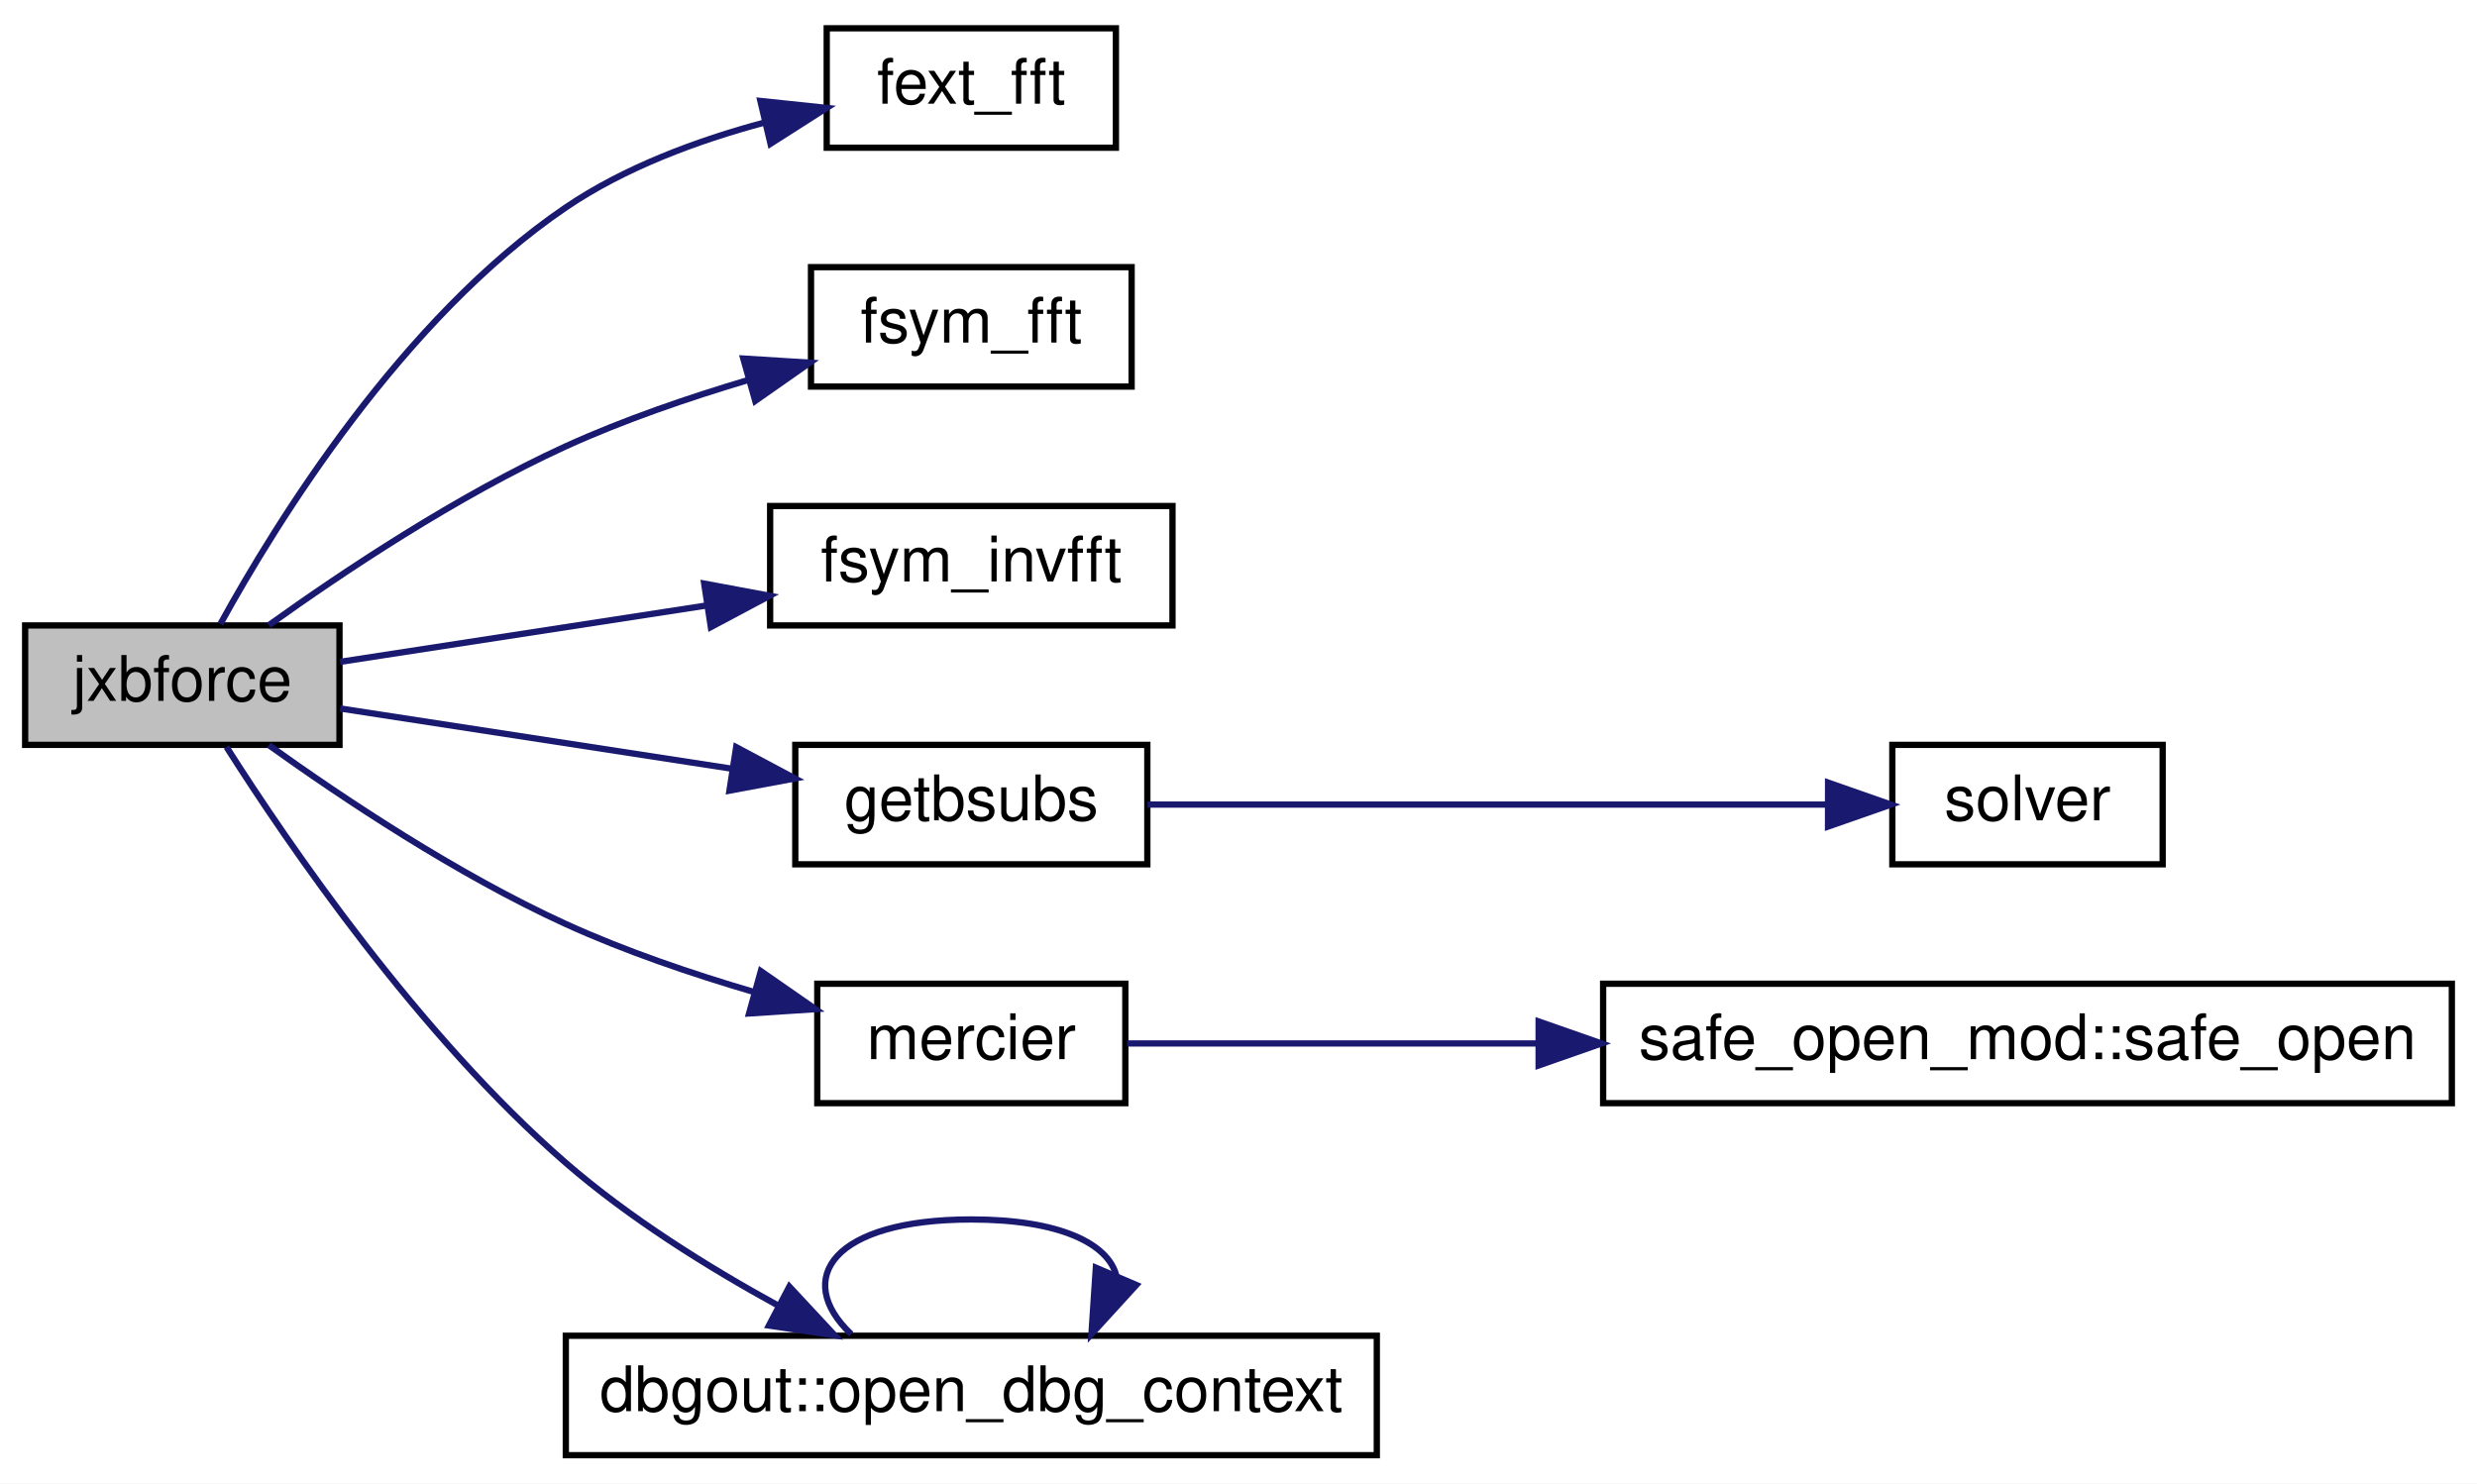
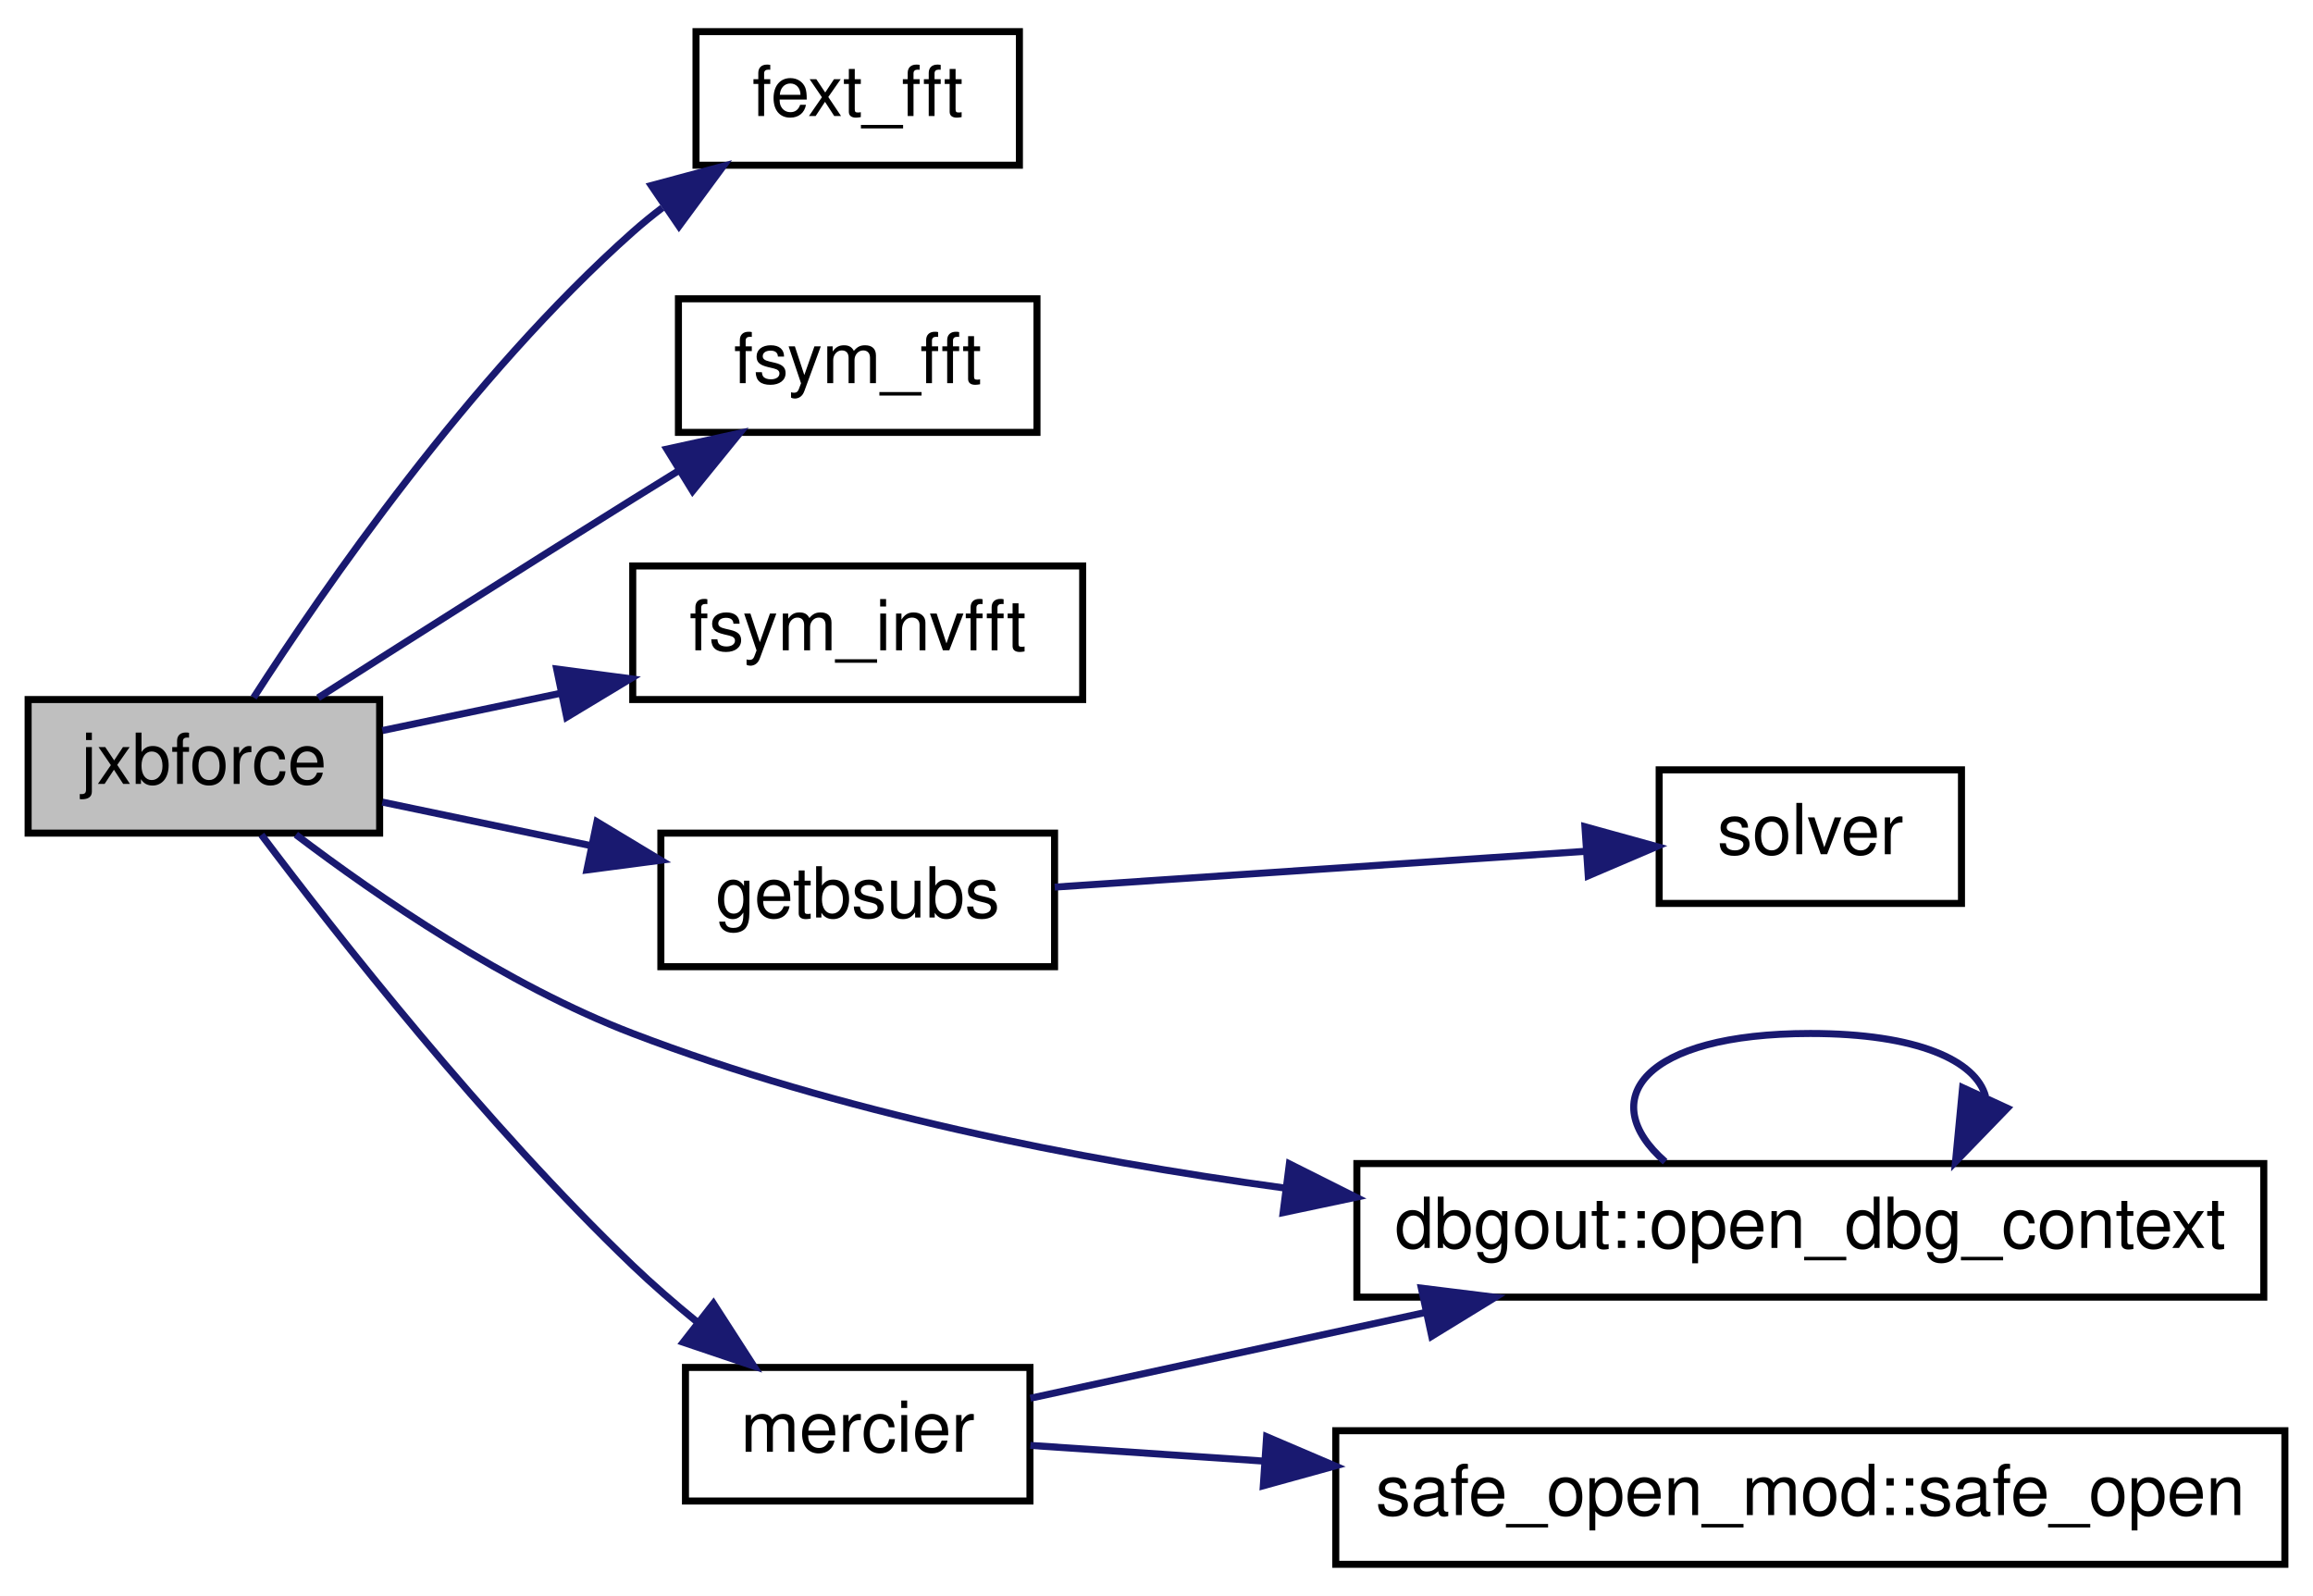
- <svg xmlns="http://www.w3.org/2000/svg" xmlns:xlink="http://www.w3.org/1999/xlink" width="394pt" height="236pt" viewBox="0.00 0.00 394.00 236.00">
-   <g id="graph0" class="graph" transform="scale(1 1) rotate(0) translate(4 232)">
-     <polygon fill="white" stroke="transparent" points="-4,4 -4,-232 390,-232 390,4 -4,4" />
+ <svg xmlns="http://www.w3.org/2000/svg" xmlns:xlink="http://www.w3.org/1999/xlink" width="329pt" height="227pt" viewBox="0.00 0.00 329.00 227.00">
+   <g id="graph0" class="graph" transform="scale(1 1) rotate(0) translate(4 223)">
+     <polygon fill="white" stroke="transparent" points="-4,4 -4,-223 325,-223 325,4 -4,4" />
    <g id="node1" class="node">
      <g id="a_node1">
        <a xlink:title="Program for computing local  force balance.">
-           <polygon fill="#bfbfbf" stroke="black" points="0,-113.5 0,-132.5 50,-132.5 50,-113.5 0,-113.5" />
-           <text text-anchor="middle" x="25" y="-120.5" font-family="Helvetica,sans-Serif" font-size="10.00">jxbforce</text>
+           <polygon fill="#bfbfbf" stroke="black" points="0,-104.5 0,-123.5 50,-123.5 50,-104.5 0,-104.5" />
+           <text text-anchor="middle" x="25" y="-111.5" font-family="Helvetica,sans-Serif" font-size="10.00">jxbforce</text>
        </a>
      </g>
    </g>
    <g id="node2" class="node">
      <g id="a_node2">
        <a xlink:href="../../d9/d8e/fext__fft_8f90.html#a5558cd119122c53bb067ab7fc61b9fee" target="_top" xlink:title="Extends  from ntheta2 interval to full ntheta3 interval in angle .">
-           <polygon fill="white" stroke="black" points="127.5,-208.5 127.5,-227.5 173.5,-227.5 173.5,-208.5 127.5,-208.5" />
-           <text text-anchor="middle" x="150.5" y="-215.5" font-family="Helvetica,sans-Serif" font-size="10.00">fext_fft</text>
+           <polygon fill="white" stroke="black" points="95,-199.5 95,-218.5 141,-218.5 141,-199.5 95,-199.5" />
+           <text text-anchor="middle" x="118" y="-206.5" font-family="Helvetica,sans-Serif" font-size="10.00">fext_fft</text>
        </a>
      </g>
    </g>
    <g id="edge1" class="edge">
-       <path fill="none" stroke="midnightblue" d="M31.06,-132.74C39.97,-148.93 59.99,-181.34 86,-199 95.38,-205.37 106.94,-209.65 117.62,-212.51" />
-       <polygon fill="midnightblue" stroke="midnightblue" points="116.95,-215.94 127.49,-214.83 118.56,-209.13 116.95,-215.94" />
+       <path fill="none" stroke="midnightblue" d="M32.08,-123.78C41.99,-139.18 62.87,-169.46 86,-190 87.33,-191.18 88.74,-192.33 90.21,-193.45" />
+       <polygon fill="midnightblue" stroke="midnightblue" points="88.64,-196.61 98.87,-199.36 92.58,-190.83 88.64,-196.61" />
    </g>
    <g id="node3" class="node">
      <g id="a_node3">
        <a xlink:href="../../da/d22/fsym__fft_8f90.html#a019fe7da811a16aec5f0726e33df73ba" target="_top" xlink:title="Contract bs,bu,bv from full nu interval to half-u interval so cos, sin integrals can be performed on ...">
-           <polygon fill="white" stroke="black" points="125,-170.5 125,-189.5 176,-189.5 176,-170.5 125,-170.5" />
-           <text text-anchor="middle" x="150.5" y="-177.5" font-family="Helvetica,sans-Serif" font-size="10.00">fsym_fft</text>
+           <polygon fill="white" stroke="black" points="92.5,-161.5 92.5,-180.5 143.5,-180.5 143.5,-161.5 92.5,-161.5" />
+           <text text-anchor="middle" x="118" y="-168.5" font-family="Helvetica,sans-Serif" font-size="10.00">fsym_fft</text>
        </a>
      </g>
    </g>
    <g id="edge2" class="edge">
-       <path fill="none" stroke="midnightblue" d="M38.76,-132.54C50.52,-140.97 68.72,-153.12 86,-161 95.17,-165.18 105.5,-168.72 115.12,-171.58" />
-       <polygon fill="midnightblue" stroke="midnightblue" points="114.23,-174.96 124.81,-174.3 116.13,-168.22 114.23,-174.96" />
+       <path fill="none" stroke="midnightblue" d="M41.25,-123.75C53.35,-131.46 70.72,-142.48 86,-152 88.16,-153.34 90.4,-154.73 92.65,-156.12" />
+       <polygon fill="midnightblue" stroke="midnightblue" points="90.85,-159.12 101.2,-161.38 94.52,-153.16 90.85,-159.12" />
    </g>
    <g id="node4" class="node">
      <g id="a_node4">
        <a xlink:href="../../d4/d23/fsym__invfft_8f90.html#a50d31cc0bfc47f4d0241f5154c78ef2b" target="_top" xlink:title="Extends function from ntheta2 to ntheta3 range.">
-           <polygon fill="white" stroke="black" points="118.5,-132.5 118.5,-151.5 182.5,-151.5 182.5,-132.5 118.5,-132.5" />
-           <text text-anchor="middle" x="150.5" y="-139.5" font-family="Helvetica,sans-Serif" font-size="10.00">fsym_invfft</text>
+           <polygon fill="white" stroke="black" points="86,-123.5 86,-142.5 150,-142.5 150,-123.5 86,-123.5" />
+           <text text-anchor="middle" x="118" y="-130.5" font-family="Helvetica,sans-Serif" font-size="10.00">fsym_invfft</text>
        </a>
      </g>
    </g>
    <g id="edge3" class="edge">
-       <path fill="none" stroke="midnightblue" d="M50.11,-126.71C66.65,-129.25 89.02,-132.69 108.35,-135.67" />
-       <polygon fill="midnightblue" stroke="midnightblue" points="108.01,-139.16 118.42,-137.22 109.07,-132.24 108.01,-139.16" />
+       <path fill="none" stroke="midnightblue" d="M50.39,-119.09C58.18,-120.72 67.04,-122.57 75.69,-124.38" />
+       <polygon fill="midnightblue" stroke="midnightblue" points="75.18,-127.84 85.68,-126.46 76.61,-120.99 75.18,-127.84" />
    </g>
    <g id="node5" class="node">
      <g id="a_node5">
        <a xlink:href="../../d1/d9b/getbsubs_8f90.html#a5090459bbac22499a3c1c6a97740cd1b" target="_top" xlink:title="Solves the radial force balance  for  in real space using collocation.">
-           <polygon fill="white" stroke="black" points="122.5,-94.5 122.5,-113.5 178.5,-113.5 178.5,-94.5 122.5,-94.5" />
-           <text text-anchor="middle" x="150.5" y="-101.5" font-family="Helvetica,sans-Serif" font-size="10.00">getbsubs</text>
+           <polygon fill="white" stroke="black" points="90,-85.5 90,-104.5 146,-104.5 146,-85.5 90,-85.5" />
+           <text text-anchor="middle" x="118" y="-92.5" font-family="Helvetica,sans-Serif" font-size="10.00">getbsubs</text>
        </a>
      </g>
    </g>
    <g id="edge4" class="edge">
-       <path fill="none" stroke="midnightblue" d="M50.11,-119.29C67.8,-116.57 92.16,-112.82 112.34,-109.72" />
-       <polygon fill="midnightblue" stroke="midnightblue" points="113.1,-113.14 122.45,-108.16 112.03,-106.22 113.1,-113.14" />
+       <path fill="none" stroke="midnightblue" d="M50.39,-108.91C59.45,-107.02 69.95,-104.82 79.9,-102.75" />
+       <polygon fill="midnightblue" stroke="midnightblue" points="80.91,-106.11 89.98,-100.64 79.48,-99.26 80.91,-106.11" />
    </g>
    <g id="node7" class="node">
      <g id="a_node7">
        <a xlink:href="../../de/d25/mercier_8f90.html#a6635929818286c4cff963bd148261208" target="_top" xlink:title="Evaluate the Mercier stability criterion.">
-           <polygon fill="white" stroke="black" points="126,-56.5 126,-75.5 175,-75.5 175,-56.5 126,-56.5" />
-           <text text-anchor="middle" x="150.5" y="-63.5" font-family="Helvetica,sans-Serif" font-size="10.00">mercier</text>
+           <polygon fill="white" stroke="black" points="93.5,-9.5 93.5,-28.5 142.5,-28.5 142.5,-9.5 93.5,-9.5" />
+           <text text-anchor="middle" x="118" y="-16.5" font-family="Helvetica,sans-Serif" font-size="10.00">mercier</text>
        </a>
      </g>
    </g>
    <g id="edge6" class="edge">
-       <path fill="none" stroke="midnightblue" d="M38.76,-113.46C50.52,-105.03 68.72,-92.88 86,-85 95.4,-80.71 106.02,-77.1 115.85,-74.21" />
-       <polygon fill="midnightblue" stroke="midnightblue" points="117.02,-77.51 125.72,-71.46 115.15,-70.77 117.02,-77.51" />
+       <path fill="none" stroke="midnightblue" d="M33.18,-104.26C43.88,-90.03 65.02,-63.1 86,-43 88.82,-40.3 91.93,-37.6 95.07,-35.04" />
+       <polygon fill="midnightblue" stroke="midnightblue" points="97.48,-37.6 103.22,-28.69 93.18,-32.08 97.48,-37.6" />
    </g>
-     <g id="node9" class="node">
-       <g id="a_node9">
+     <g id="node8" class="node">
+       <g id="a_node8">
        <a xlink:href="../../d8/dfd/namespacedbgout.html#acdd1612a38e44b6469dc03d9d1c6ceed" target="_top" xlink:title="check if any output is desired for the current iteration check if the given context should be openend...">
-           <polygon fill="white" stroke="black" points="86,-0.5 86,-19.5 215,-19.5 215,-0.5 86,-0.5" />
-           <text text-anchor="middle" x="150.5" y="-7.5" font-family="Helvetica,sans-Serif" font-size="10.00">dbgout::open_dbg_context</text>
+           <polygon fill="white" stroke="black" points="189,-38.5 189,-57.5 318,-57.5 318,-38.5 189,-38.5" />
+           <text text-anchor="middle" x="253.5" y="-45.5" font-family="Helvetica,sans-Serif" font-size="10.00">dbgout::open_dbg_context</text>
        </a>
      </g>
    </g>
-     <g id="edge8" class="edge">
-       <path fill="none" stroke="midnightblue" d="M32.03,-113.16C41.87,-97.67 62.64,-67.28 86,-47 96.09,-38.24 108.54,-30.46 119.74,-24.32" />
-       <polygon fill="midnightblue" stroke="midnightblue" points="121.56,-27.32 128.78,-19.56 118.3,-21.12 121.56,-27.32" />
+     <g id="edge10" class="edge">
+       <path fill="none" stroke="midnightblue" d="M38.09,-104.28C49.69,-95.48 68.04,-82.88 86,-76 115.26,-64.8 149.12,-58.07 178.63,-54.03" />
+       <polygon fill="midnightblue" stroke="midnightblue" points="179.4,-57.46 188.87,-52.71 178.51,-50.52 179.4,-57.46" />
    </g>
    <g id="node6" class="node">
      <g id="a_node6">
        <a xlink:href="../../d7/d39/solver_8f90.html#a1e815013ed24a9dddc80410103f4a220" target="_top" xlink:title="Solve a linear system of equations using dgesv.">
-           <polygon fill="white" stroke="black" points="297,-94.5 297,-113.5 340,-113.5 340,-94.5 297,-94.5" />
-           <text text-anchor="middle" x="318.5" y="-101.5" font-family="Helvetica,sans-Serif" font-size="10.00">solver</text>
+           <polygon fill="white" stroke="black" points="232,-94.5 232,-113.5 275,-113.5 275,-94.5 232,-94.5" />
+           <text text-anchor="middle" x="253.5" y="-101.5" font-family="Helvetica,sans-Serif" font-size="10.00">solver</text>
        </a>
      </g>
    </g>
    <g id="edge5" class="edge">
-       <path fill="none" stroke="midnightblue" d="M178.54,-104C208.13,-104 255.47,-104 286.52,-104" />
-       <polygon fill="midnightblue" stroke="midnightblue" points="286.78,-107.5 296.78,-104 286.77,-100.5 286.78,-107.5" />
+       <path fill="none" stroke="midnightblue" d="M146.02,-96.82C167.85,-98.29 198.61,-100.37 221.46,-101.91" />
+       <polygon fill="midnightblue" stroke="midnightblue" points="221.44,-105.41 231.65,-102.59 221.91,-98.43 221.44,-105.41" />
    </g>
-     <g id="node8" class="node">
-       <g id="a_node8">
+     <g id="edge7" class="edge">
+       <path fill="none" stroke="midnightblue" d="M142.56,-24.12C158.11,-27.5 179.15,-32.07 198.66,-36.3" />
+       <polygon fill="midnightblue" stroke="midnightblue" points="198.17,-39.78 208.68,-38.48 199.65,-32.94 198.17,-39.78" />
+     </g>
+     <g id="node9" class="node">
+       <g id="a_node9">
        <a xlink:href="../../d0/d29/namespacesafe__open__mod.html#aab207f9769415b0cccd91260a8382eeb" target="_top" xlink:title=" ">
-           <polygon fill="white" stroke="black" points="251,-56.5 251,-75.5 386,-75.5 386,-56.5 251,-56.5" />
-           <text text-anchor="middle" x="318.5" y="-63.5" font-family="Helvetica,sans-Serif" font-size="10.00">safe_open_mod::safe_open</text>
+           <polygon fill="white" stroke="black" points="186,-0.5 186,-19.5 321,-19.5 321,-0.5 186,-0.5" />
+           <text text-anchor="middle" x="253.5" y="-7.5" font-family="Helvetica,sans-Serif" font-size="10.00">safe_open_mod::safe_open</text>
        </a>
      </g>
    </g>
-     <g id="edge7" class="edge">
-       <path fill="none" stroke="midnightblue" d="M175.28,-66C192.54,-66 216.93,-66 240.64,-66" />
-       <polygon fill="midnightblue" stroke="midnightblue" points="240.74,-69.5 250.74,-66 240.74,-62.5 240.74,-69.5" />
+     <g id="edge9" class="edge">
+       <path fill="none" stroke="midnightblue" d="M142.56,-17.41C152.09,-16.77 163.68,-15.99 175.72,-15.18" />
+       <polygon fill="midnightblue" stroke="midnightblue" points="176.16,-18.65 185.9,-14.49 175.69,-11.67 176.16,-18.65" />
    </g>
-     <g id="edge9" class="edge">
-       <path fill="none" stroke="midnightblue" d="M131.39,-19.76C122.09,-28.57 128.46,-38 150.5,-38 164.62,-38 172.31,-34.13 173.57,-29.03" />
-       <polygon fill="midnightblue" stroke="midnightblue" points="176.75,-27.58 169.61,-19.76 170.31,-30.33 176.75,-27.58" />
+     <g id="edge8" class="edge">
+       <path fill="none" stroke="midnightblue" d="M232.85,-57.76C222.8,-66.57 229.68,-76 253.5,-76 268.76,-76 277.07,-72.13 278.43,-67.03" />
+       <polygon fill="midnightblue" stroke="midnightblue" points="281.52,-65.37 274.15,-57.76 275.16,-68.3 281.52,-65.37" />
    </g>
  </g>
</svg>
